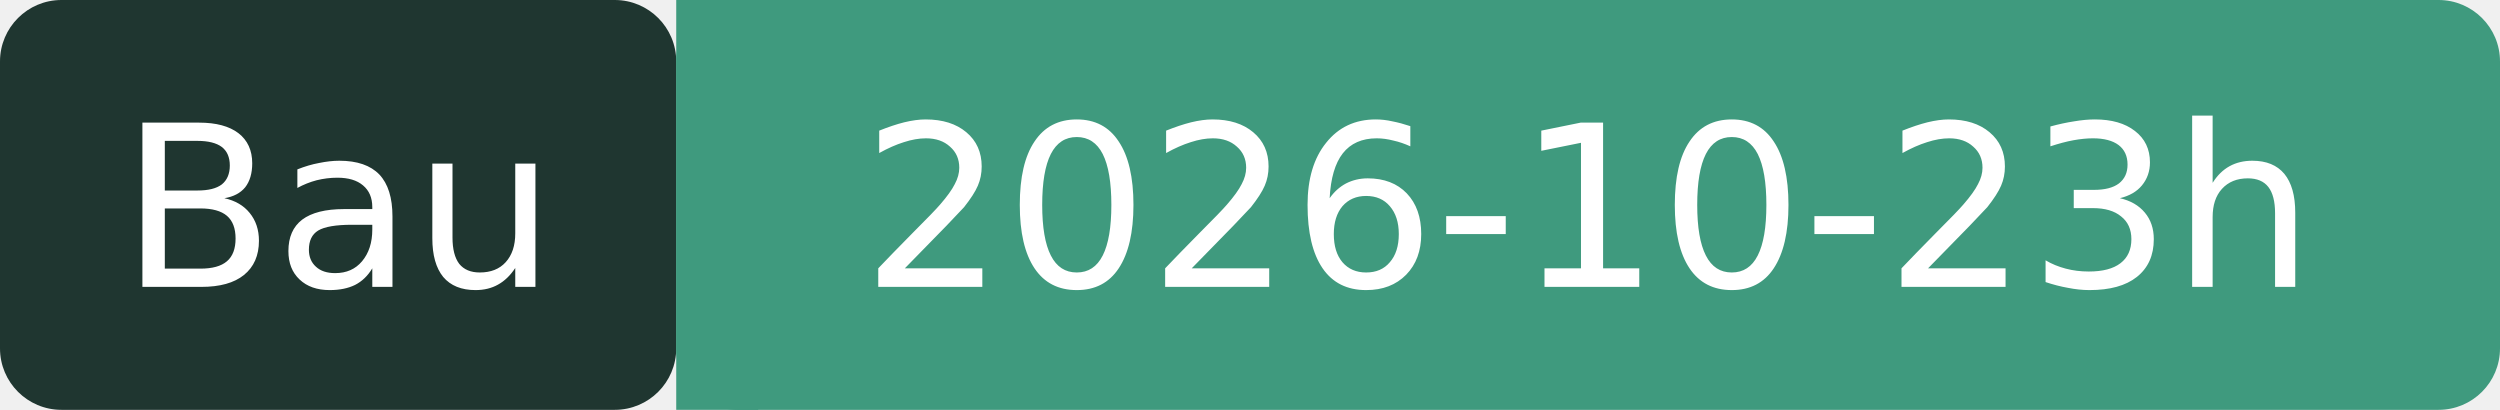
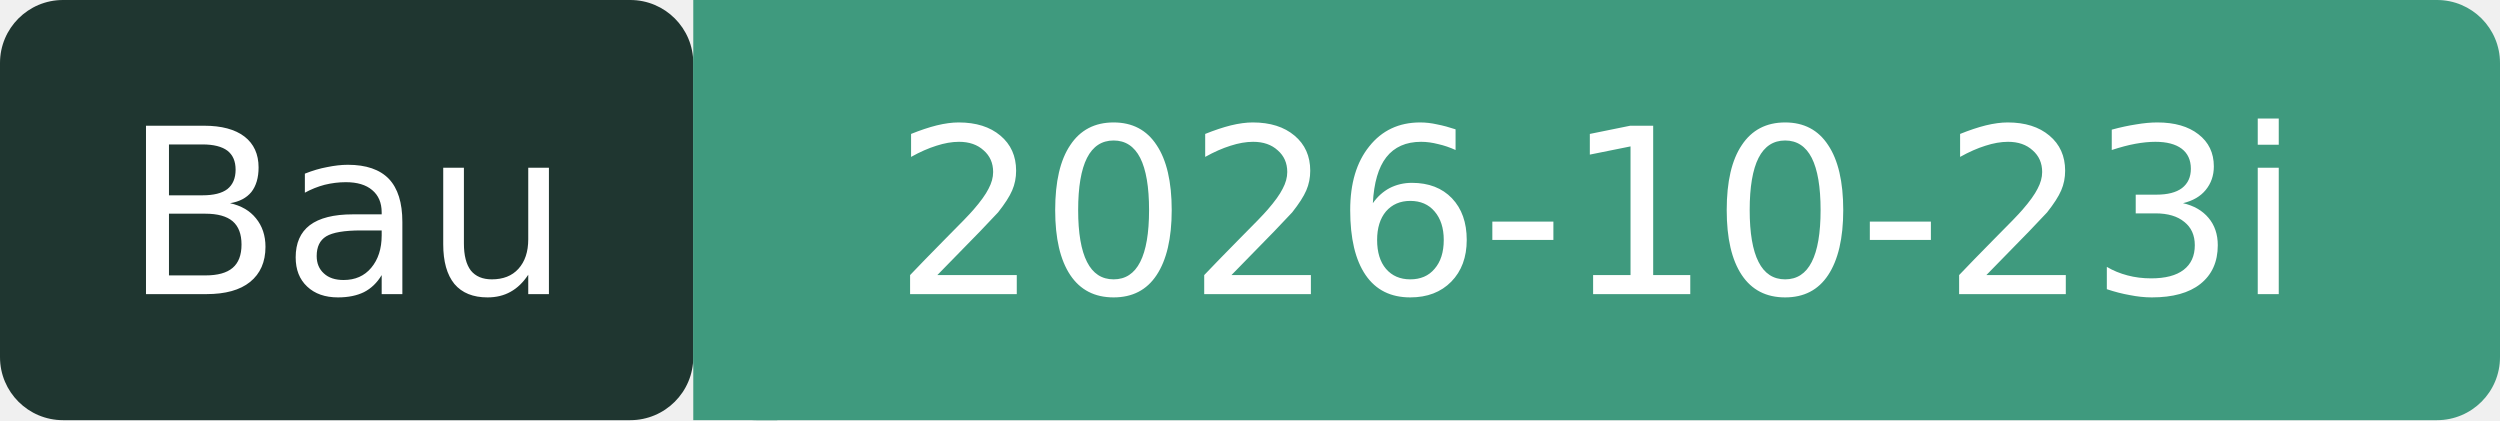
- <svg xmlns="http://www.w3.org/2000/svg" width="122" height="20" role="img" aria-label="Bau: 2026-10-23h">
+ <svg xmlns="http://www.w3.org/2000/svg" width="119" height="20" role="img" aria-label="Bau: 2026-10-23i">
  <rect width="33" height="20" rx="3" fill="#1F3630" />
-   <rect x="33" width="89" height="20" rx="3" fill="#3F9A7E" />
+   <rect x="33" width="86" height="20" rx="3" fill="#3F9A7E" />
  <rect x="33" width="4" height="20" fill="#3F9A7E" />
  <g fill="#fff" font-family="Verdana,DejaVu Sans,sans-serif" font-size="11" text-anchor="middle">
    <text x="16.5" y="14">Bau</text>
-     <text x="77.5" y="14">2026-10-23h</text>
+     <text x="76" y="14">2026-10-23i</text>
  </g>
</svg>
